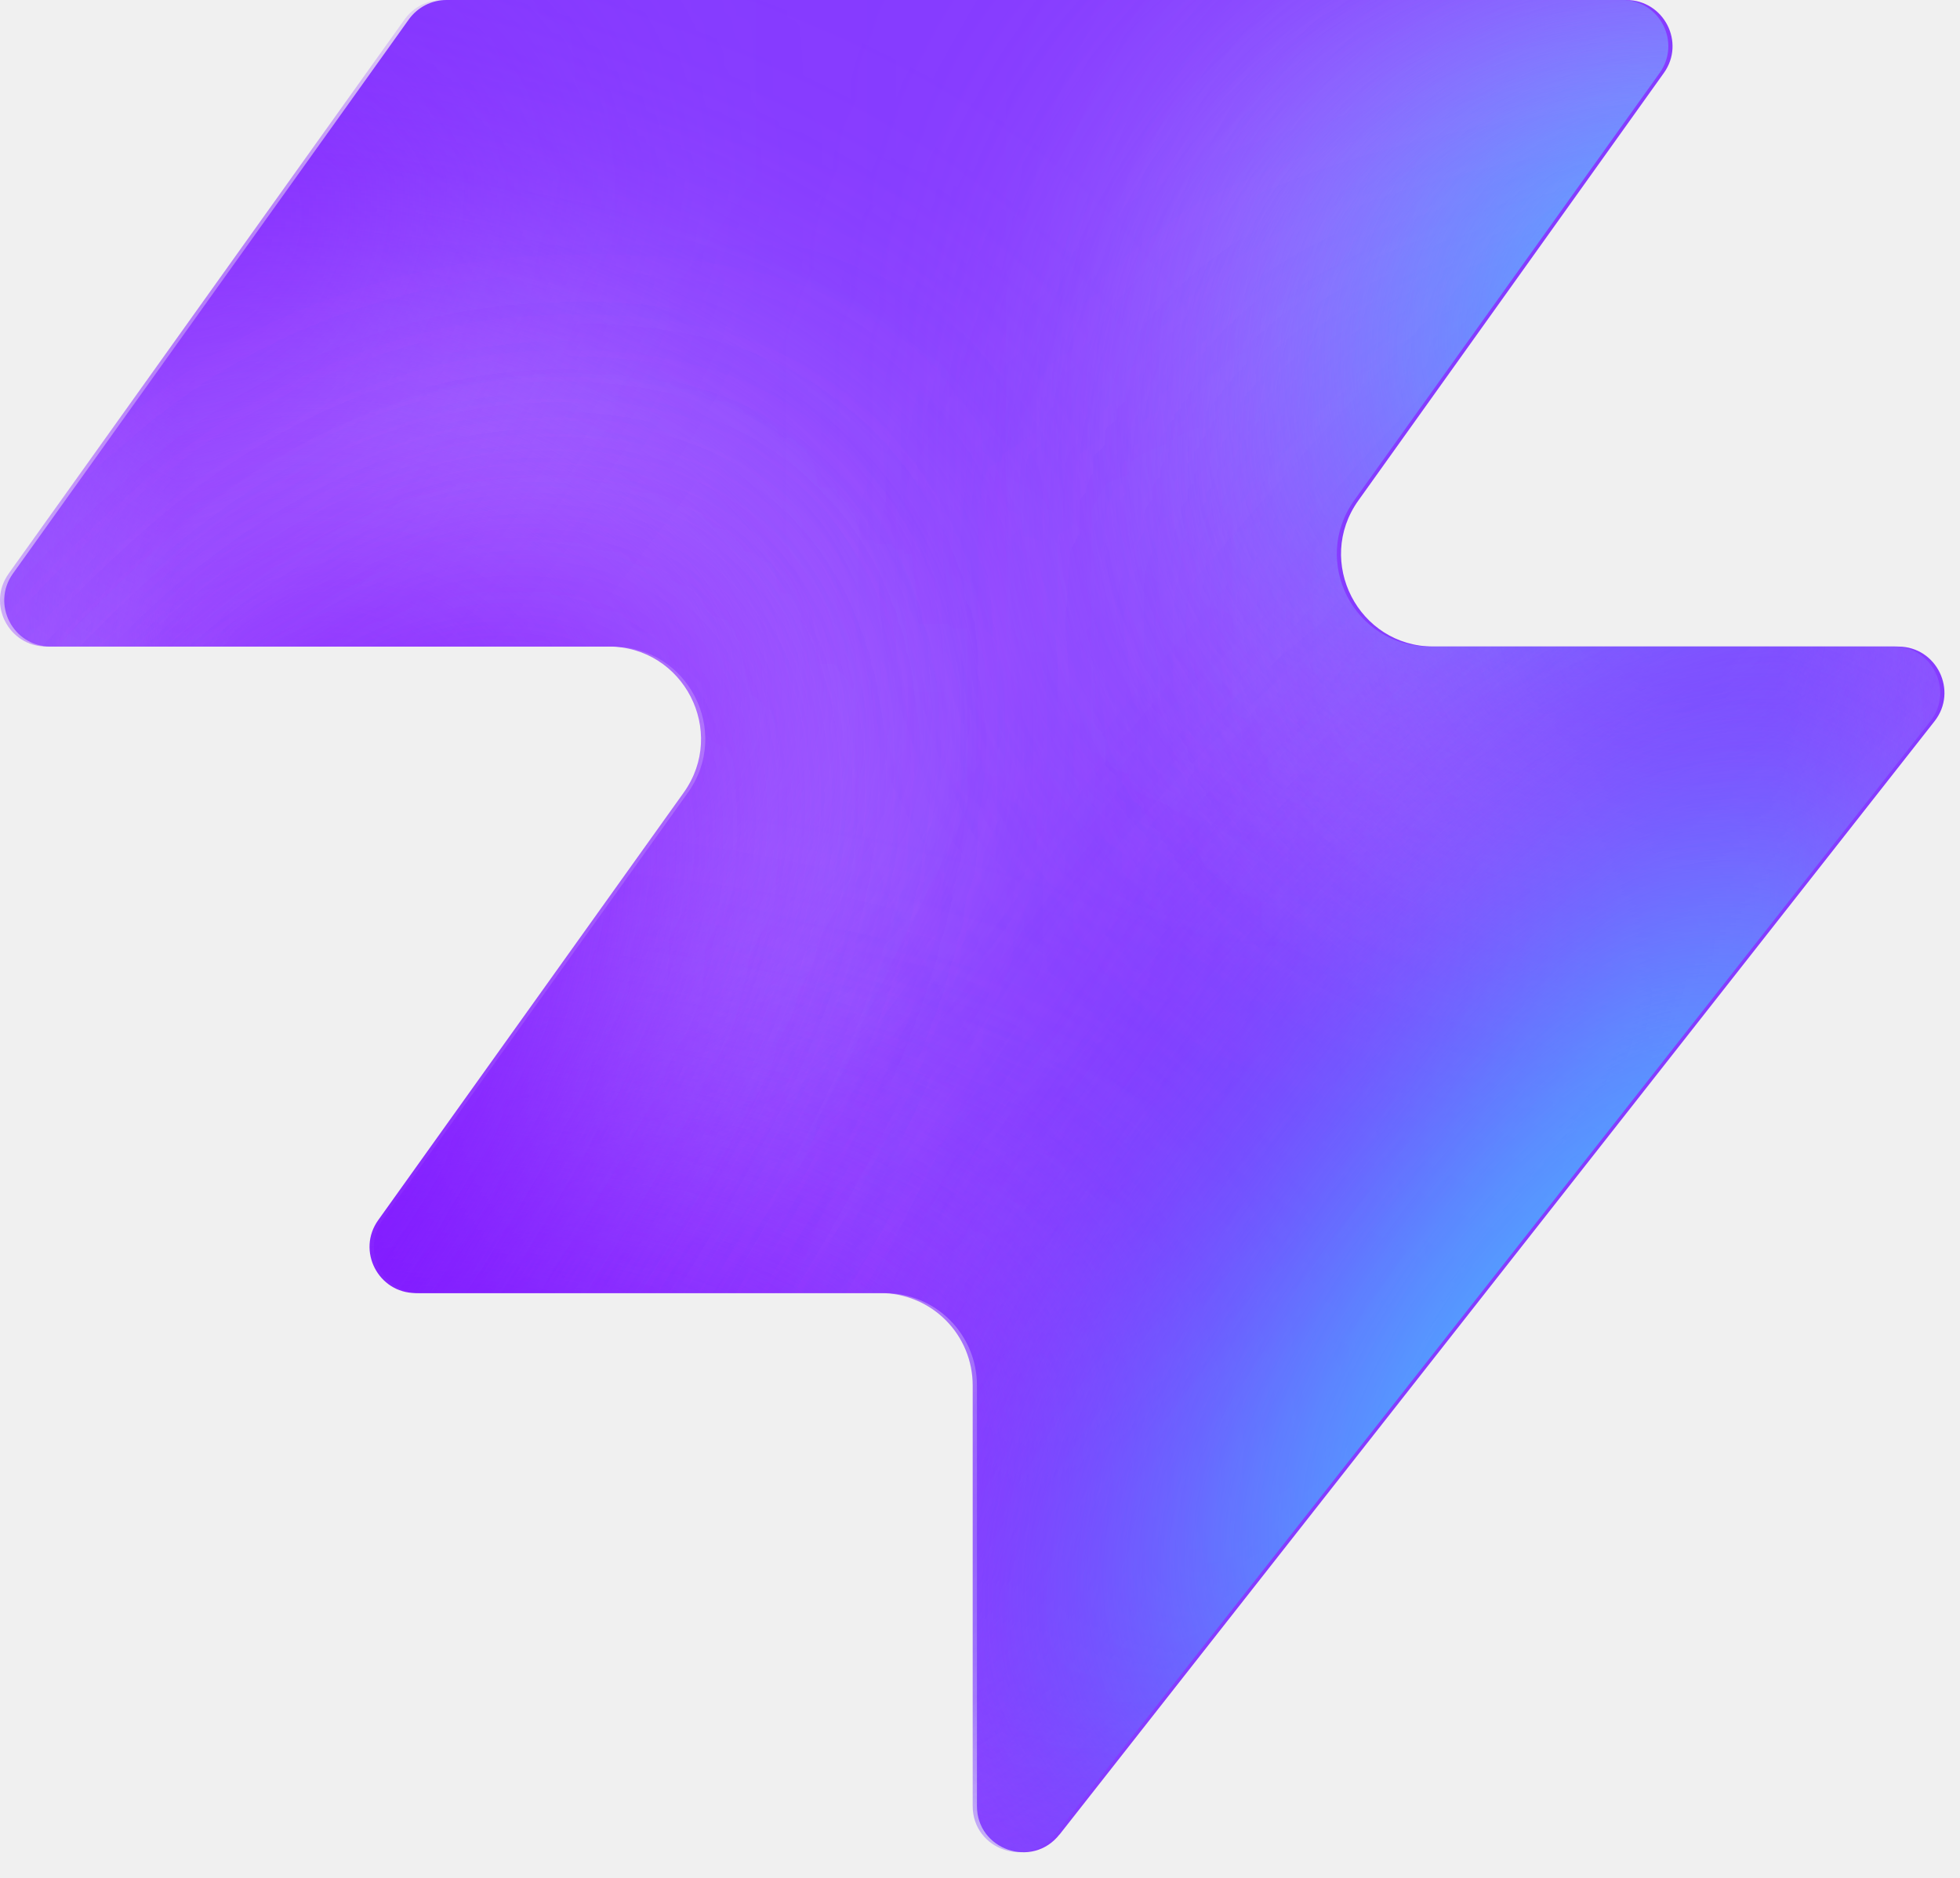
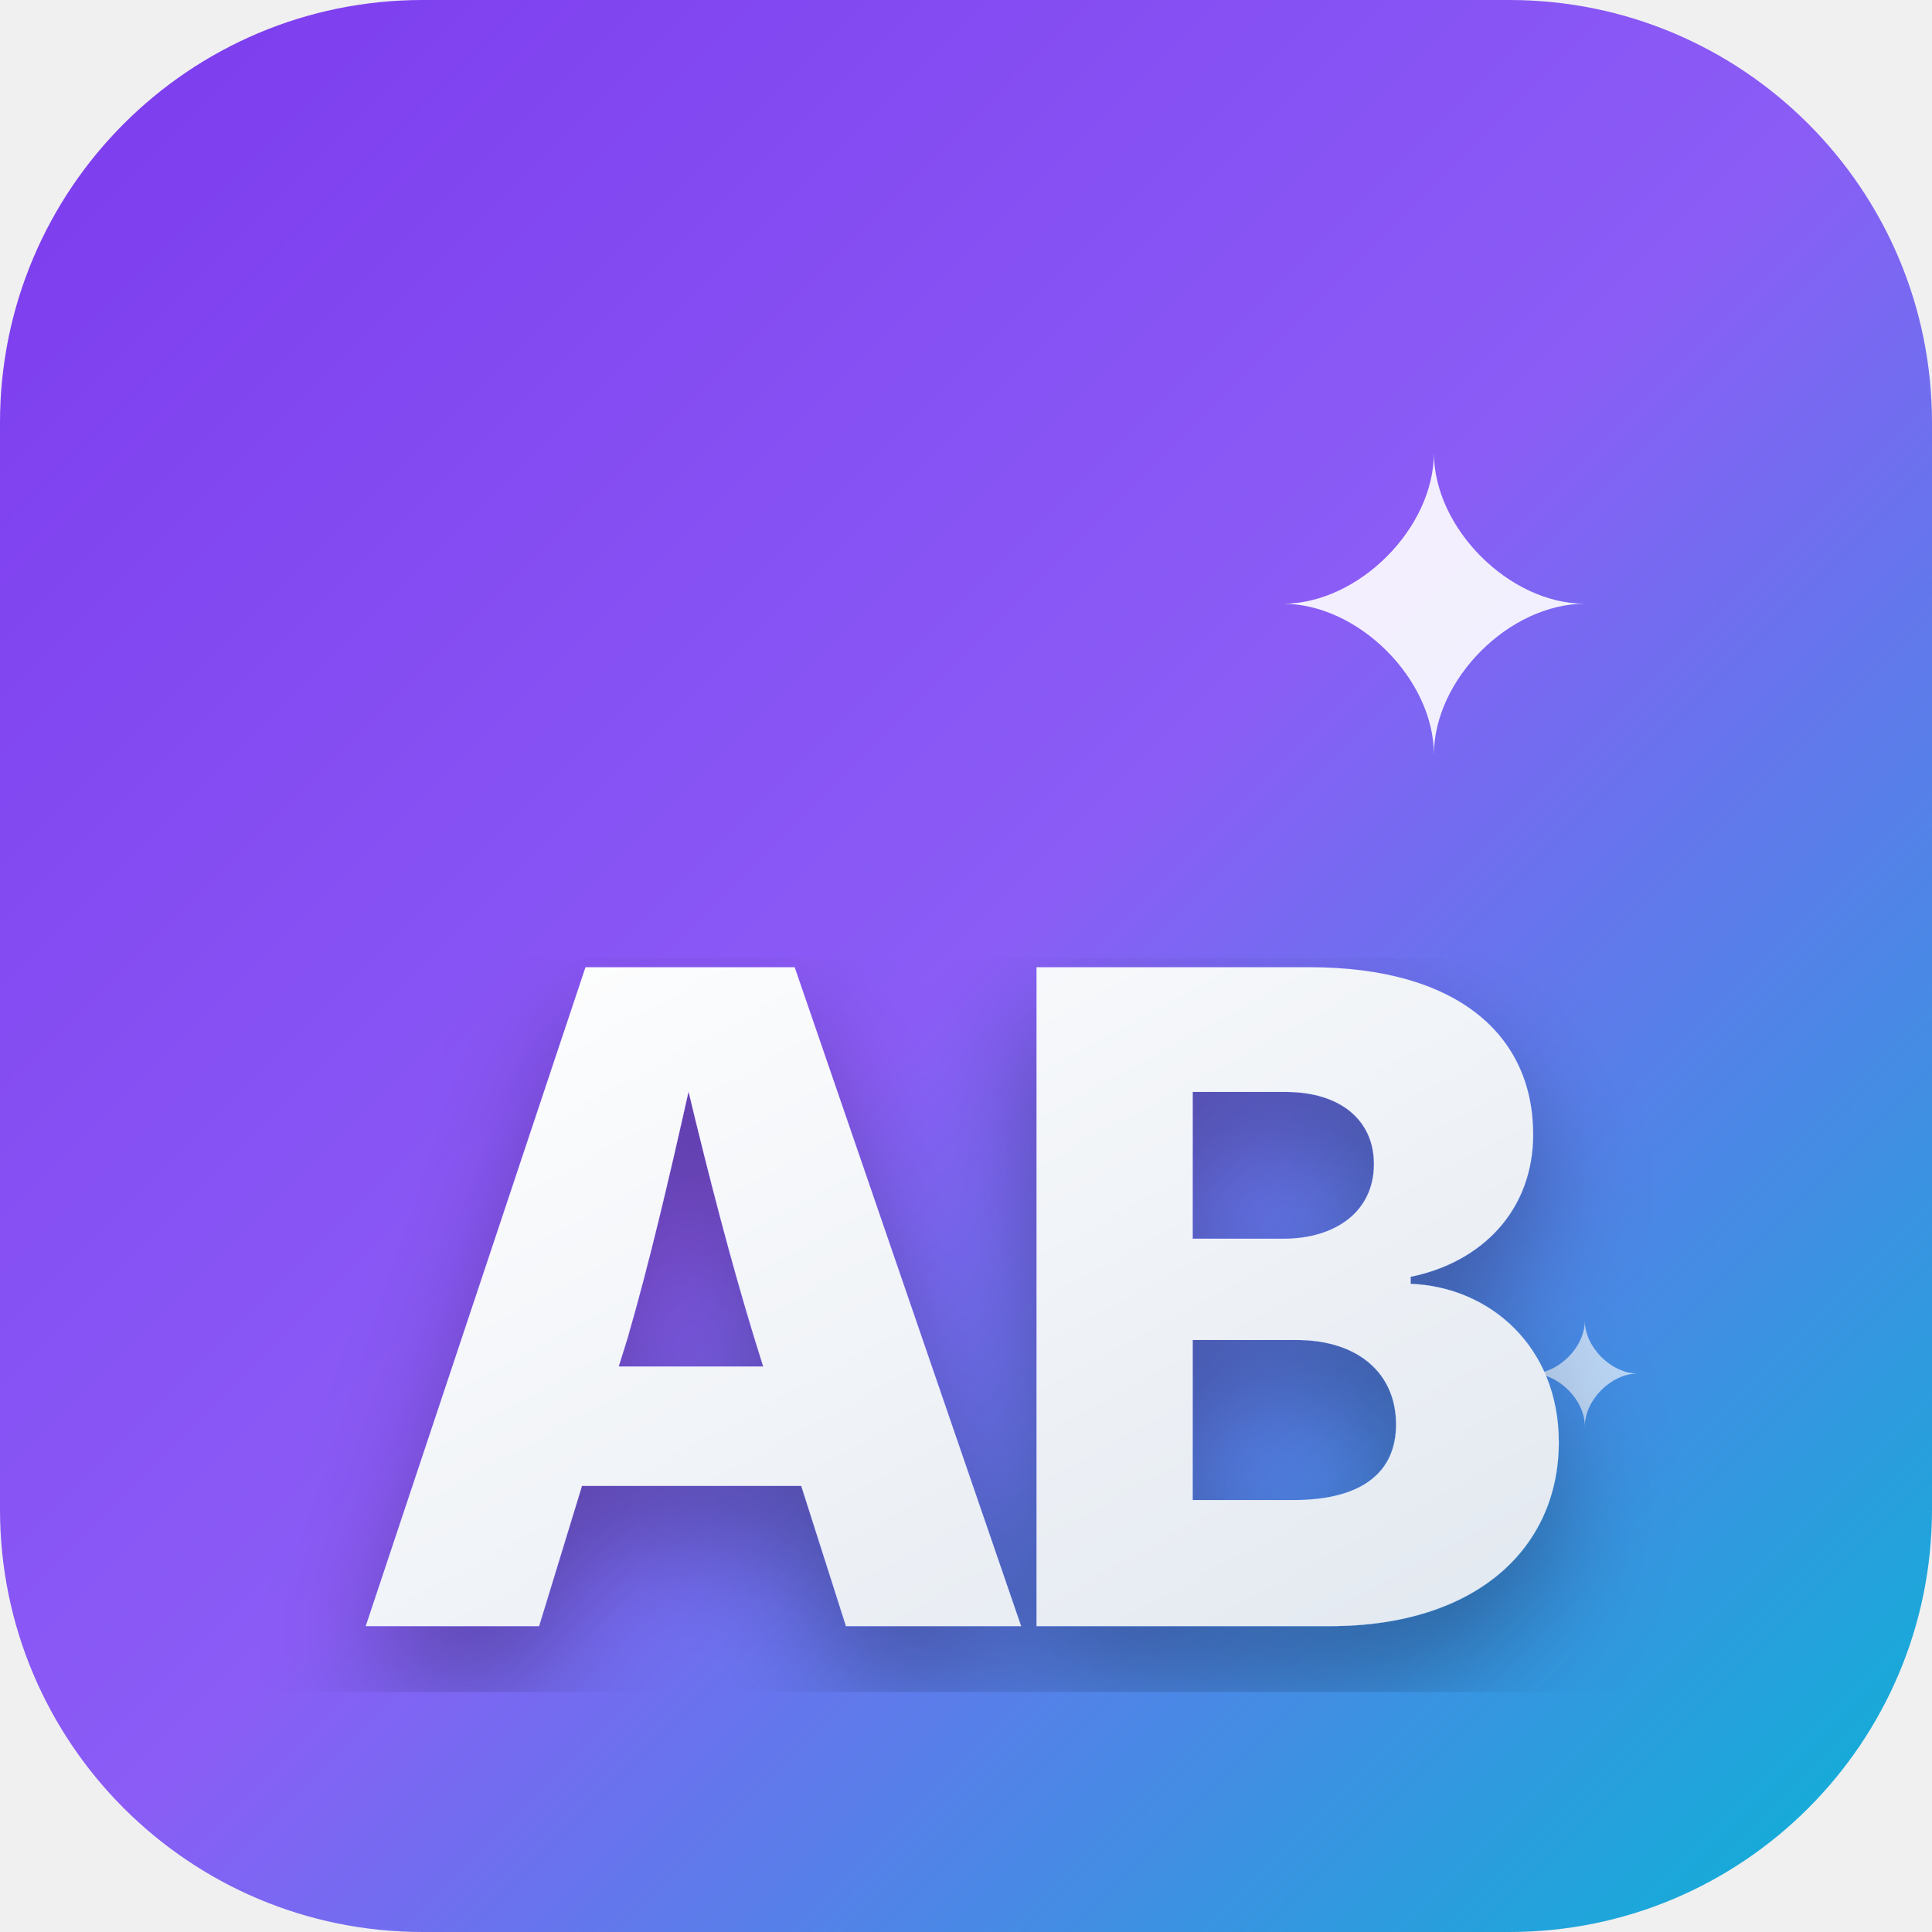
- <svg xmlns="http://www.w3.org/2000/svg" width="48" height="46" fill="none" viewBox="0 0 48 46">
-   <path fill="#863bff" d="M25.946 44.938c-.664.845-2.021.375-2.021-.698V33.937a2.26 2.26 0 0 0-2.262-2.262H10.287c-.92 0-1.456-1.04-.92-1.788l7.48-10.471c1.07-1.497 0-3.578-1.842-3.578H1.237c-.92 0-1.456-1.04-.92-1.788L10.013.474c.214-.297.556-.474.92-.474h28.894c.92 0 1.456 1.04.92 1.788l-7.48 10.471c-1.07 1.498 0 3.579 1.842 3.579h11.377c.943 0 1.473 1.088.89 1.83L25.947 44.94z" style="fill:#863bff;fill:color(display-p3 .525 .23 1);fill-opacity:1" />
-   <mask id="a" width="48" height="46" x="0" y="0" maskUnits="userSpaceOnUse" style="mask-type:alpha">
-     <path fill="#000" d="M25.842 44.938c-.664.844-2.021.375-2.021-.698V33.937a2.26 2.26 0 0 0-2.262-2.262H10.183c-.92 0-1.456-1.04-.92-1.788l7.48-10.471c1.07-1.498 0-3.579-1.842-3.579H1.133c-.92 0-1.456-1.04-.92-1.787L9.91.473c.214-.297.556-.474.92-.474h28.894c.92 0 1.456 1.04.92 1.788l-7.48 10.471c-1.07 1.498 0 3.578 1.842 3.578h11.377c.943 0 1.473 1.088.89 1.832L25.843 44.94z" style="fill:#000;fill-opacity:1" />
-   </mask>
-   <g mask="url(#a)">
-     <g filter="url(#b)">
-       <ellipse cx="5.508" cy="14.704" fill="#ede6ff" rx="5.508" ry="14.704" style="fill:#ede6ff;fill:color(display-p3 .927 .903 1);fill-opacity:1" transform="matrix(.00324 1 1 -.00324 -4.47 31.516)" />
-     </g>
-     <g filter="url(#c)">
-       <ellipse cx="10.399" cy="29.851" fill="#ede6ff" rx="10.399" ry="29.851" style="fill:#ede6ff;fill:color(display-p3 .927 .903 1);fill-opacity:1" transform="matrix(.00324 1 1 -.00324 -39.328 7.883)" />
-     </g>
-     <g filter="url(#d)">
-       <ellipse cx="5.508" cy="30.487" fill="#7e14ff" rx="5.508" ry="30.487" style="fill:#7e14ff;fill:color(display-p3 .492 .077 1);fill-opacity:1" transform="rotate(89.814 -25.913 -14.639)scale(1 -1)" />
-     </g>
-     <g filter="url(#e)">
-       <ellipse cx="5.508" cy="30.599" fill="#7e14ff" rx="5.508" ry="30.599" style="fill:#7e14ff;fill:color(display-p3 .492 .077 1);fill-opacity:1" transform="rotate(89.814 -32.644 -3.334)scale(1 -1)" />
-     </g>
-     <g filter="url(#f)">
-       <ellipse cx="5.508" cy="30.599" fill="#7e14ff" rx="5.508" ry="30.599" style="fill:#7e14ff;fill:color(display-p3 .492 .077 1);fill-opacity:1" transform="matrix(.00324 1 1 -.00324 -34.34 30.47)" />
-     </g>
-     <g filter="url(#g)">
-       <ellipse cx="14.072" cy="22.078" fill="#ede6ff" rx="14.072" ry="22.078" style="fill:#ede6ff;fill:color(display-p3 .927 .903 1);fill-opacity:1" transform="rotate(93.35 24.506 48.493)scale(-1 1)" />
-     </g>
-     <g filter="url(#h)">
-       <ellipse cx="3.47" cy="21.501" fill="#7e14ff" rx="3.47" ry="21.501" style="fill:#7e14ff;fill:color(display-p3 .492 .077 1);fill-opacity:1" transform="rotate(89.009 28.708 47.59)scale(-1 1)" />
-     </g>
-     <g filter="url(#i)">
-       <ellipse cx="3.47" cy="21.501" fill="#7e14ff" rx="3.47" ry="21.501" style="fill:#7e14ff;fill:color(display-p3 .492 .077 1);fill-opacity:1" transform="rotate(89.009 28.708 47.59)scale(-1 1)" />
-     </g>
-     <g filter="url(#j)">
-       <ellipse cx=".387" cy="8.972" fill="#7e14ff" rx="4.407" ry="29.108" style="fill:#7e14ff;fill:color(display-p3 .492 .077 1);fill-opacity:1" transform="rotate(39.51 .387 8.972)" />
-     </g>
-     <g filter="url(#k)">
-       <ellipse cx="47.523" cy="-6.092" fill="#7e14ff" rx="4.407" ry="29.108" style="fill:#7e14ff;fill:color(display-p3 .492 .077 1);fill-opacity:1" transform="rotate(37.892 47.523 -6.092)" />
-     </g>
-     <g filter="url(#l)">
-       <ellipse cx="41.412" cy="6.333" fill="#47bfff" rx="5.971" ry="9.665" style="fill:#47bfff;fill:color(display-p3 .28 .748 1);fill-opacity:1" transform="rotate(37.892 41.412 6.333)" />
-     </g>
-     <g filter="url(#m)">
-       <ellipse cx="-1.879" cy="38.332" fill="#7e14ff" rx="4.407" ry="29.108" style="fill:#7e14ff;fill:color(display-p3 .492 .077 1);fill-opacity:1" transform="rotate(37.892 -1.88 38.332)" />
-     </g>
-     <g filter="url(#n)">
-       <ellipse cx="-1.879" cy="38.332" fill="#7e14ff" rx="4.407" ry="29.108" style="fill:#7e14ff;fill:color(display-p3 .492 .077 1);fill-opacity:1" transform="rotate(37.892 -1.88 38.332)" />
-     </g>
-     <g filter="url(#o)">
-       <ellipse cx="35.651" cy="29.907" fill="#7e14ff" rx="4.407" ry="29.108" style="fill:#7e14ff;fill:color(display-p3 .492 .077 1);fill-opacity:1" transform="rotate(37.892 35.651 29.907)" />
-     </g>
-     <g filter="url(#p)">
-       <ellipse cx="38.418" cy="32.4" fill="#47bfff" rx="5.971" ry="15.297" style="fill:#47bfff;fill:color(display-p3 .28 .748 1);fill-opacity:1" transform="rotate(37.892 38.418 32.4)" />
-     </g>
-   </g>
+ <svg xmlns="http://www.w3.org/2000/svg" viewBox="0 0 512 512">
  <defs>
-     <filter id="b" width="60.045" height="41.654" x="-19.77" y="16.149" color-interpolation-filters="sRGB" filterUnits="userSpaceOnUse">
-       <feFlood flood-opacity="0" result="BackgroundImageFix" />
-       <feBlend in="SourceGraphic" in2="BackgroundImageFix" result="shape" />
-       <feGaussianBlur result="effect1_foregroundBlur_2002_17158" stdDeviation="7.659" />
-     </filter>
-     <filter id="c" width="90.34" height="51.437" x="-54.613" y="-7.533" color-interpolation-filters="sRGB" filterUnits="userSpaceOnUse">
-       <feFlood flood-opacity="0" result="BackgroundImageFix" />
-       <feBlend in="SourceGraphic" in2="BackgroundImageFix" result="shape" />
-       <feGaussianBlur result="effect1_foregroundBlur_2002_17158" stdDeviation="7.659" />
-     </filter>
-     <filter id="d" width="79.355" height="29.4" x="-49.64" y="2.03" color-interpolation-filters="sRGB" filterUnits="userSpaceOnUse">
-       <feFlood flood-opacity="0" result="BackgroundImageFix" />
-       <feBlend in="SourceGraphic" in2="BackgroundImageFix" result="shape" />
-       <feGaussianBlur result="effect1_foregroundBlur_2002_17158" stdDeviation="4.596" />
-     </filter>
-     <filter id="e" width="79.579" height="29.4" x="-45.045" y="20.029" color-interpolation-filters="sRGB" filterUnits="userSpaceOnUse">
-       <feFlood flood-opacity="0" result="BackgroundImageFix" />
-       <feBlend in="SourceGraphic" in2="BackgroundImageFix" result="shape" />
-       <feGaussianBlur result="effect1_foregroundBlur_2002_17158" stdDeviation="4.596" />
-     </filter>
-     <filter id="f" width="79.579" height="29.4" x="-43.513" y="21.178" color-interpolation-filters="sRGB" filterUnits="userSpaceOnUse">
-       <feFlood flood-opacity="0" result="BackgroundImageFix" />
-       <feBlend in="SourceGraphic" in2="BackgroundImageFix" result="shape" />
-       <feGaussianBlur result="effect1_foregroundBlur_2002_17158" stdDeviation="4.596" />
-     </filter>
-     <filter id="g" width="74.749" height="58.852" x="15.756" y="-17.901" color-interpolation-filters="sRGB" filterUnits="userSpaceOnUse">
-       <feFlood flood-opacity="0" result="BackgroundImageFix" />
-       <feBlend in="SourceGraphic" in2="BackgroundImageFix" result="shape" />
-       <feGaussianBlur result="effect1_foregroundBlur_2002_17158" stdDeviation="7.659" />
-     </filter>
-     <filter id="h" width="61.377" height="25.362" x="23.548" y="2.284" color-interpolation-filters="sRGB" filterUnits="userSpaceOnUse">
-       <feFlood flood-opacity="0" result="BackgroundImageFix" />
-       <feBlend in="SourceGraphic" in2="BackgroundImageFix" result="shape" />
-       <feGaussianBlur result="effect1_foregroundBlur_2002_17158" stdDeviation="4.596" />
-     </filter>
-     <filter id="i" width="61.377" height="25.362" x="23.548" y="2.284" color-interpolation-filters="sRGB" filterUnits="userSpaceOnUse">
-       <feFlood flood-opacity="0" result="BackgroundImageFix" />
-       <feBlend in="SourceGraphic" in2="BackgroundImageFix" result="shape" />
-       <feGaussianBlur result="effect1_foregroundBlur_2002_17158" stdDeviation="4.596" />
-     </filter>
-     <filter id="j" width="56.045" height="63.649" x="-27.636" y="-22.853" color-interpolation-filters="sRGB" filterUnits="userSpaceOnUse">
-       <feFlood flood-opacity="0" result="BackgroundImageFix" />
-       <feBlend in="SourceGraphic" in2="BackgroundImageFix" result="shape" />
-       <feGaussianBlur result="effect1_foregroundBlur_2002_17158" stdDeviation="4.596" />
-     </filter>
-     <filter id="k" width="54.814" height="64.646" x="20.116" y="-38.415" color-interpolation-filters="sRGB" filterUnits="userSpaceOnUse">
-       <feFlood flood-opacity="0" result="BackgroundImageFix" />
-       <feBlend in="SourceGraphic" in2="BackgroundImageFix" result="shape" />
-       <feGaussianBlur result="effect1_foregroundBlur_2002_17158" stdDeviation="4.596" />
-     </filter>
-     <filter id="l" width="33.541" height="35.313" x="24.641" y="-11.323" color-interpolation-filters="sRGB" filterUnits="userSpaceOnUse">
-       <feFlood flood-opacity="0" result="BackgroundImageFix" />
-       <feBlend in="SourceGraphic" in2="BackgroundImageFix" result="shape" />
-       <feGaussianBlur result="effect1_foregroundBlur_2002_17158" stdDeviation="4.596" />
-     </filter>
-     <filter id="m" width="54.814" height="64.646" x="-29.286" y="6.009" color-interpolation-filters="sRGB" filterUnits="userSpaceOnUse">
-       <feFlood flood-opacity="0" result="BackgroundImageFix" />
-       <feBlend in="SourceGraphic" in2="BackgroundImageFix" result="shape" />
-       <feGaussianBlur result="effect1_foregroundBlur_2002_17158" stdDeviation="4.596" />
-     </filter>
-     <filter id="n" width="54.814" height="64.646" x="-29.286" y="6.009" color-interpolation-filters="sRGB" filterUnits="userSpaceOnUse">
-       <feFlood flood-opacity="0" result="BackgroundImageFix" />
-       <feBlend in="SourceGraphic" in2="BackgroundImageFix" result="shape" />
-       <feGaussianBlur result="effect1_foregroundBlur_2002_17158" stdDeviation="4.596" />
-     </filter>
-     <filter id="o" width="54.814" height="64.646" x="8.244" y="-2.416" color-interpolation-filters="sRGB" filterUnits="userSpaceOnUse">
-       <feFlood flood-opacity="0" result="BackgroundImageFix" />
-       <feBlend in="SourceGraphic" in2="BackgroundImageFix" result="shape" />
-       <feGaussianBlur result="effect1_foregroundBlur_2002_17158" stdDeviation="4.596" />
-     </filter>
-     <filter id="p" width="39.409" height="43.623" x="18.713" y="10.588" color-interpolation-filters="sRGB" filterUnits="userSpaceOnUse">
-       <feFlood flood-opacity="0" result="BackgroundImageFix" />
-       <feBlend in="SourceGraphic" in2="BackgroundImageFix" result="shape" />
-       <feGaussianBlur result="effect1_foregroundBlur_2002_17158" stdDeviation="4.596" />
+     <linearGradient id="bgGrad" x1="0%" y1="0%" x2="100%" y2="100%">
+       <stop offset="0%" stop-color="#7c3aed" />
+       <stop offset="50%" stop-color="#8b5cf6" />
+       <stop offset="100%" stop-color="#06b6d4" />
+     </linearGradient>
+     <linearGradient id="textGrad" x1="0%" y1="0%" x2="100%" y2="100%">
+       <stop offset="0%" stop-color="#ffffff" />
+       <stop offset="100%" stop-color="#e2e8f0" />
+     </linearGradient>
+     <filter id="shadow" x="-10%" y="-10%" width="120%" height="120%">
+       <feDropShadow dx="0" dy="15" stdDeviation="15" flood-color="#000000" flood-opacity="0.3" />
    </filter>
  </defs>
+   <rect width="512" height="512" rx="112" fill="url(#bgGrad)" />
+   <g fill="#ffffff" opacity="0.9">
+     <path d="M380 120 c 0,20 20,40 40,40 c -20,0 -40,20 -40,40 c 0,-20 -20,-40 -40,-40 c 20,0 40,-20 40,-40 Z" />
+     <path d="M130 380 c 0,10 10,20 20,20 c -10,0 -20,10 -20,20 c 0,-10 -10,-20 -20,-20 c 10,0 20,-10 20,-20 Z" />
+     <path d="M420 350 c 0,7 7,14 14,14 c -7,0 -14,7 -14,14 c 0,-7 -7,-14 -14,-14 c 7,0 14,-7 14,-14 Z" opacity="0.7" />
+   </g>
+   <text x="256" y="340" font-family="-apple-system, BlinkMacSystemFont, 'Inter', 'Segoe UI', Roboto, Helvetica, Arial, sans-serif" font-weight="800" font-size="240" fill="url(#textGrad)" text-anchor="middle" dominant-baseline="middle" letter-spacing="-15" filter="url(#shadow)">AB</text>
</svg>
